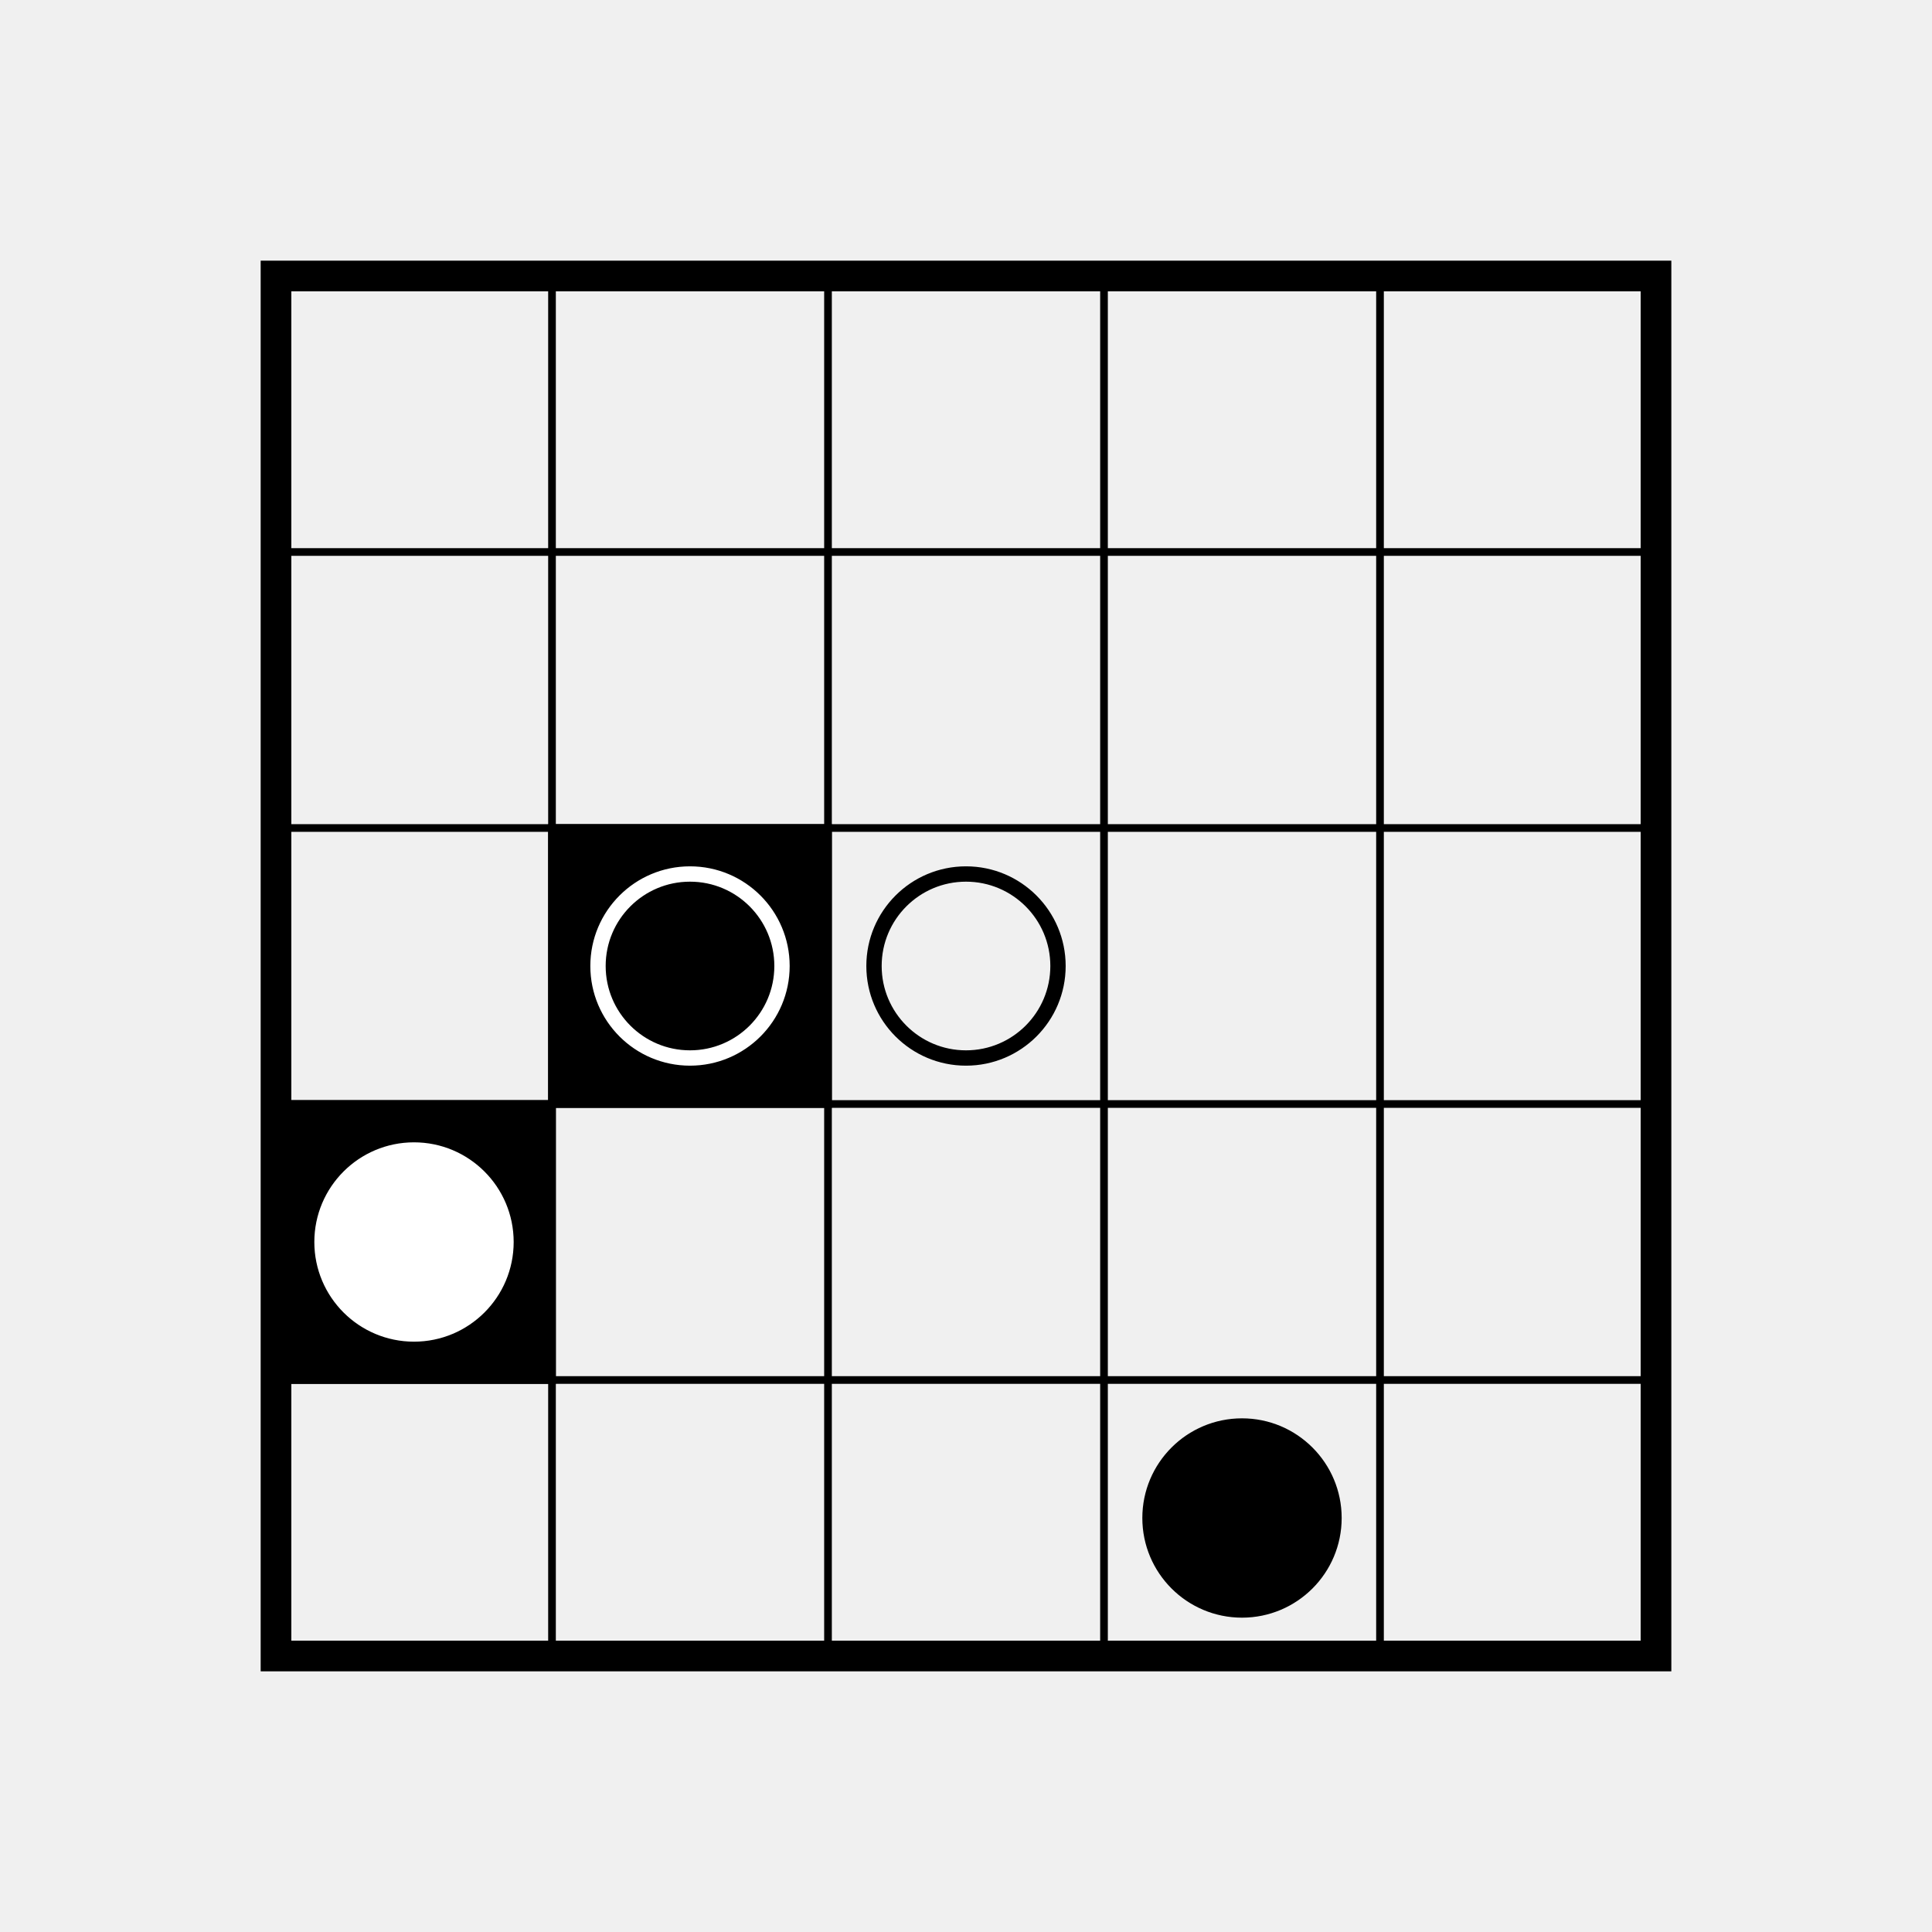
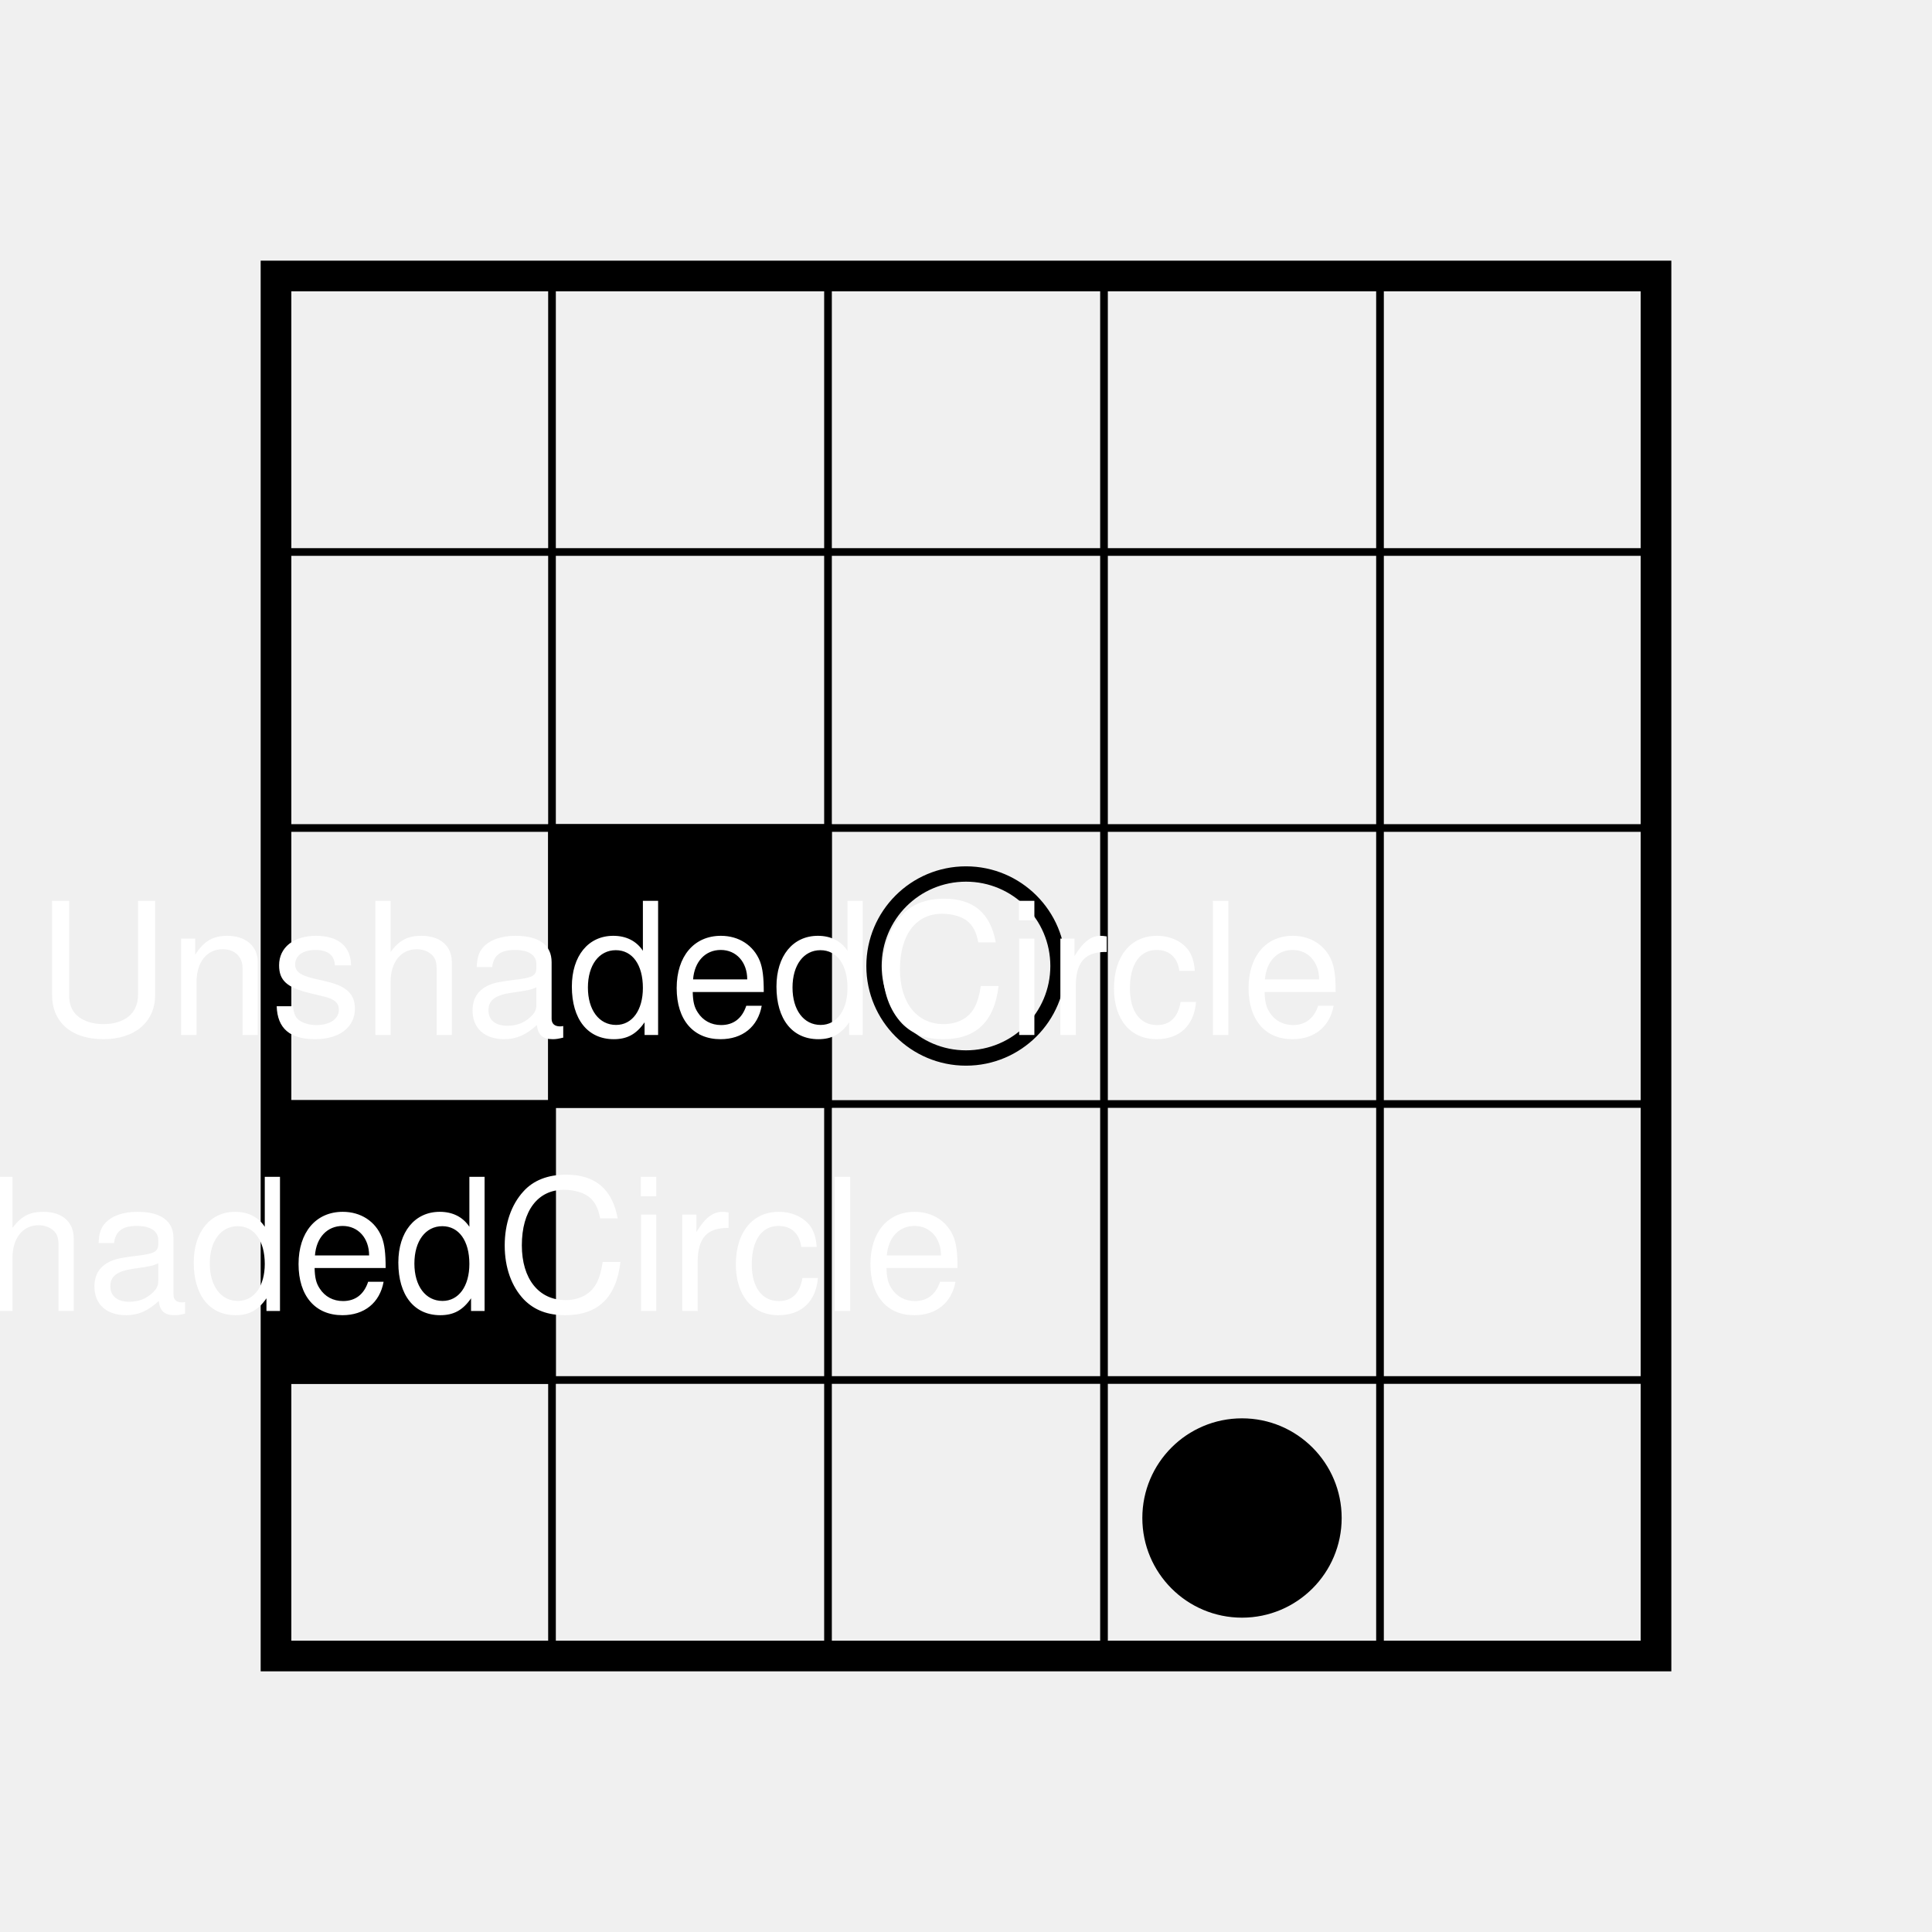
<svg xmlns="http://www.w3.org/2000/svg" viewBox="-36 -36 252 252">
  <g stroke="black">
    <rect x="0" y="0" width="180" height="180" stroke-width="4" fill="none" />
    <line x1="0" x2="180" y1="36" y2="36" stroke-linecap="square" stroke-width="1" />
    <line x1="0" x2="180" y1="72" y2="72" stroke-linecap="square" stroke-width="1" />
    <line x1="0" x2="180" y1="108" y2="108" stroke-linecap="square" stroke-width="1" />
    <line x1="0" x2="180" y1="144" y2="144" stroke-linecap="square" stroke-width="1" />
    <line x1="36" x2="36" y1="0" y2="180" stroke-linecap="square" stroke-width="1" />
    <line x1="72" x2="72" y1="0" y2="180" stroke-linecap="square" stroke-width="1" />
    <line x1="108" x2="108" y1="0" y2="180" stroke-linecap="square" stroke-width="1" />
    <line x1="144" x2="144" y1="0" y2="180" stroke-linecap="square" stroke-width="1" />
    <circle cx="90" cy="90" r="12" fill="none" stroke-width="2" />
    <circle cx="126" cy="162" r="12" stroke-width="2" />
    <rect x="36" y="72" width="36" height="36" />
    <g fill="white" stroke="white">
-       <circle cx="54" cy="90" r="12" fill="none" stroke-width="2" />
+       <text x="54" y="90" text-anchor="middle" stroke="transparent" dy="9" style="font: 24px helvetica;">UnshadedCircle</text>
    </g>
    <rect x="0" y="108" width="36" height="36" />
    <g fill="white" stroke="white">
-       <circle cx="18" cy="126" r="12" stroke-width="2" />
+       <text x="18" y="126" text-anchor="middle" stroke="transparent" dy="9" style="font: 24px helvetica;">ShadedCircle</text>
    </g>
  </g>
</svg>
